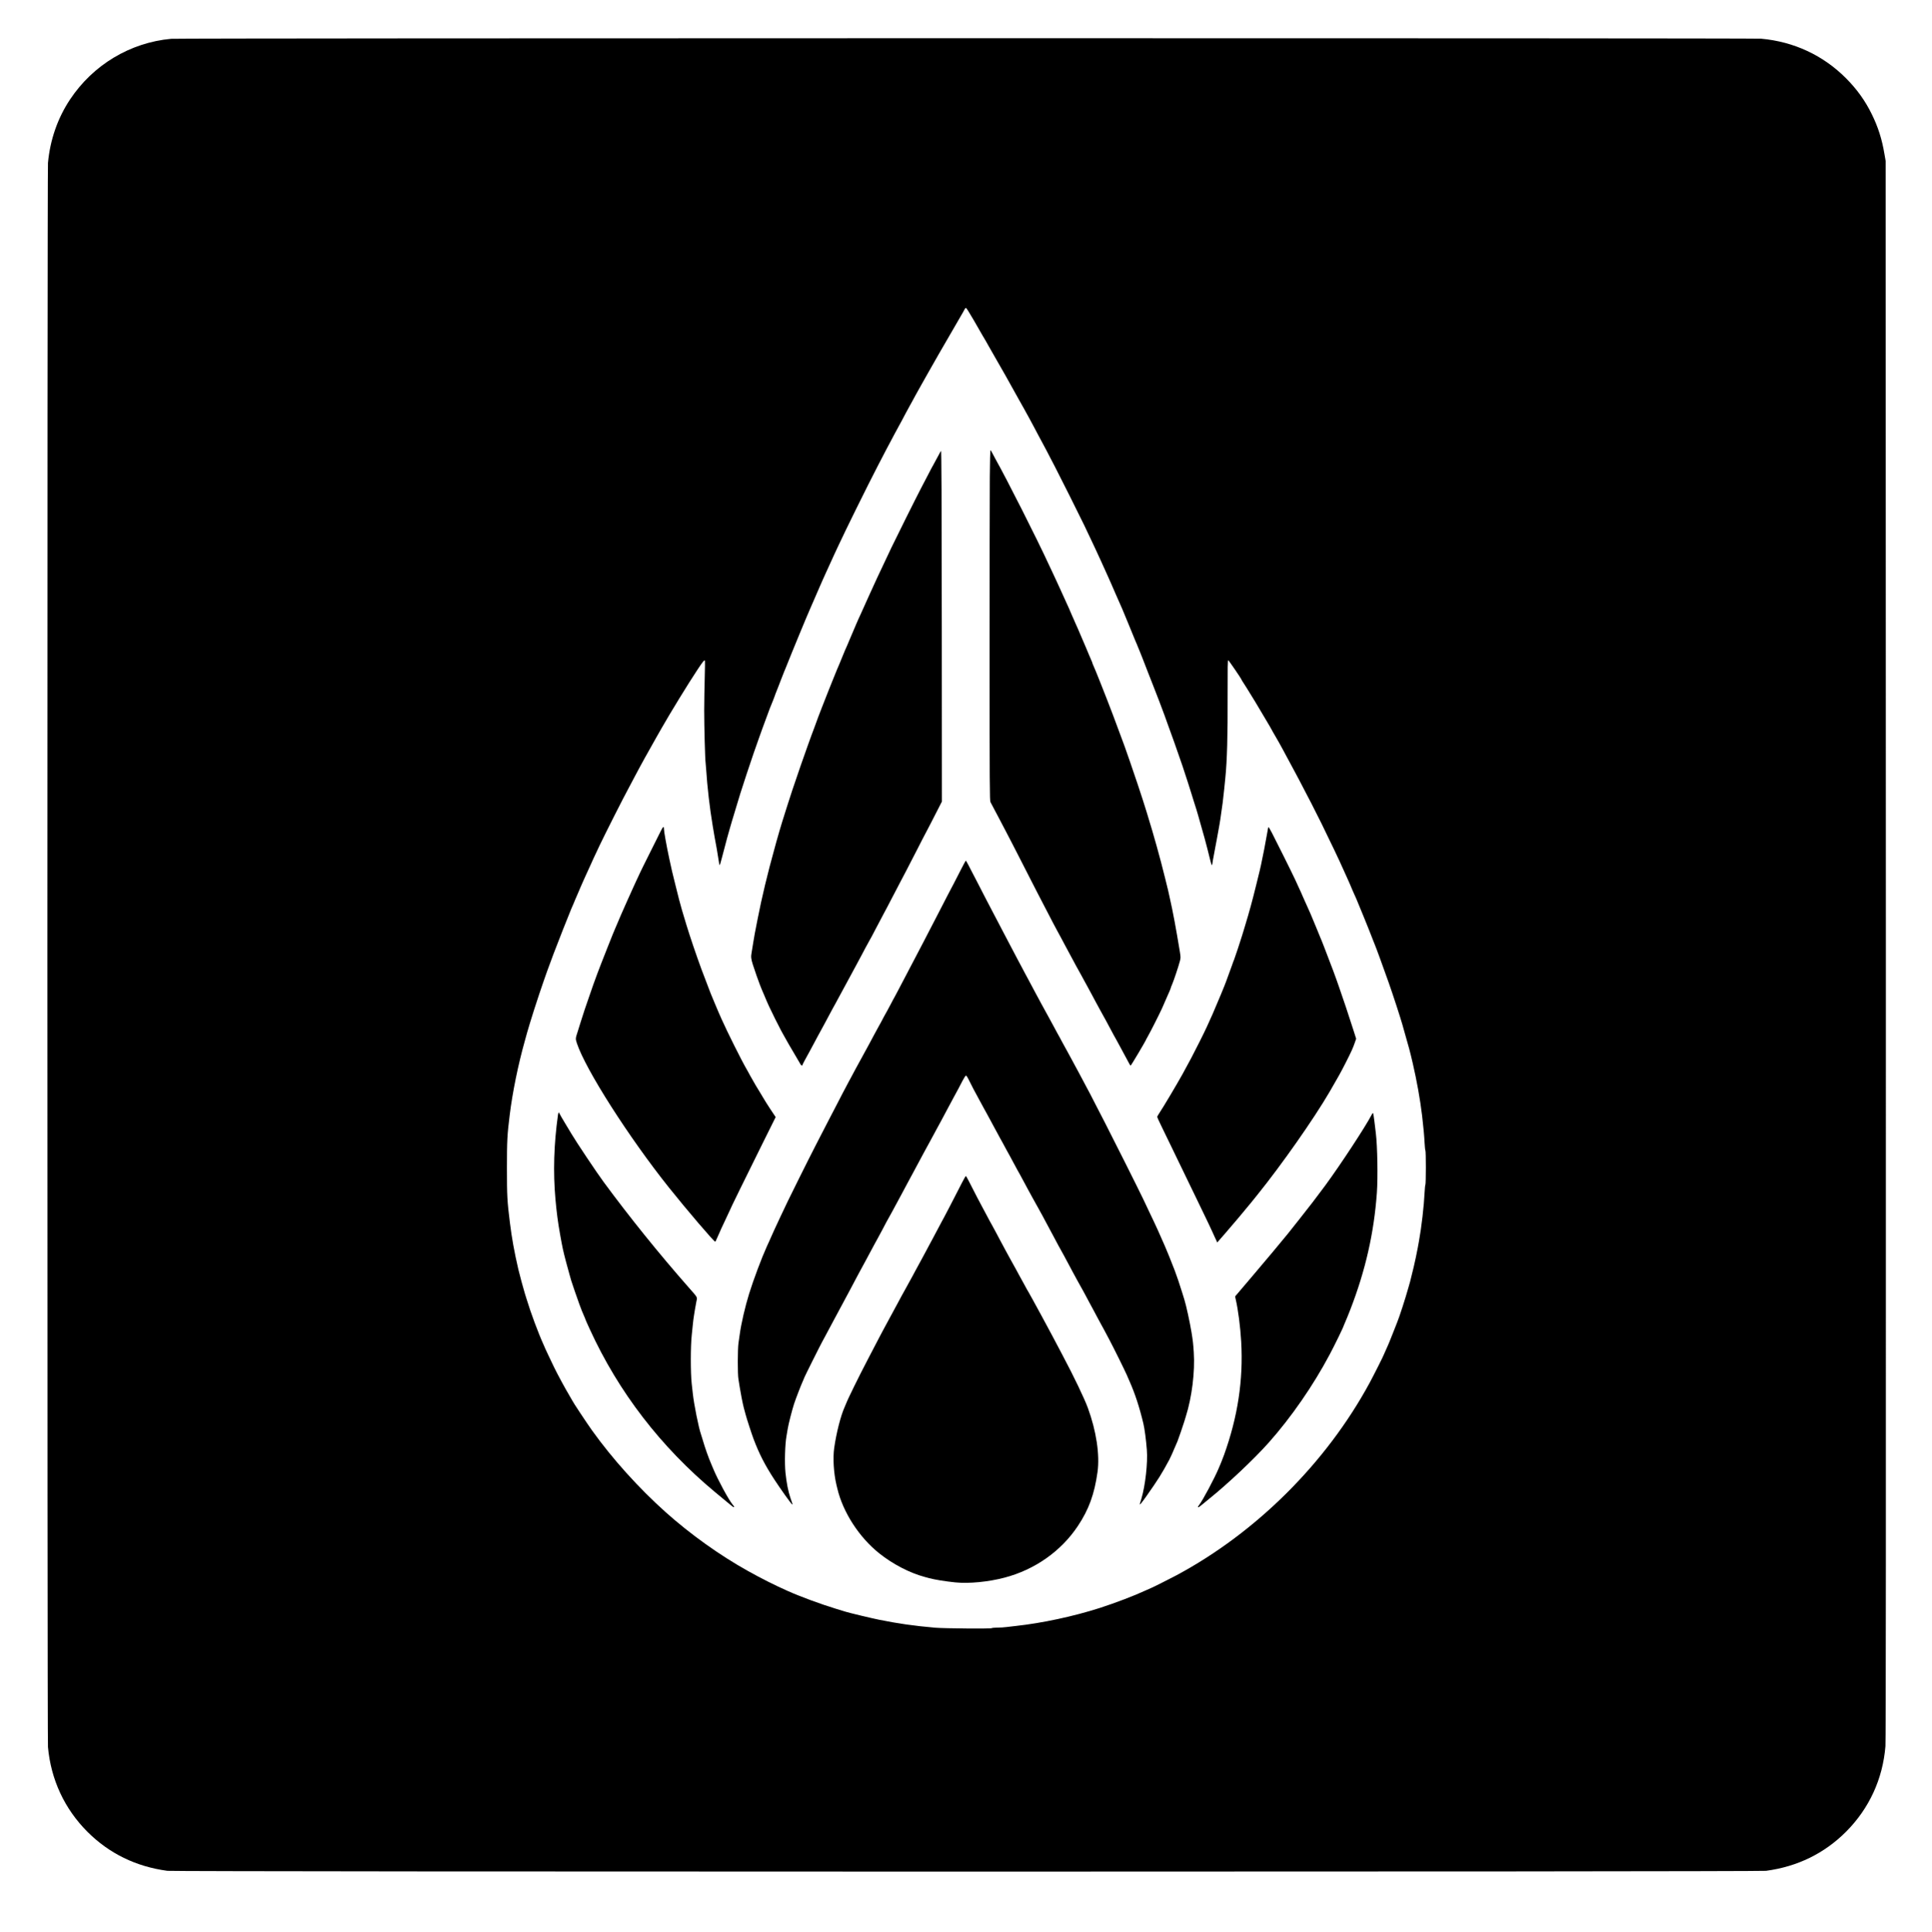
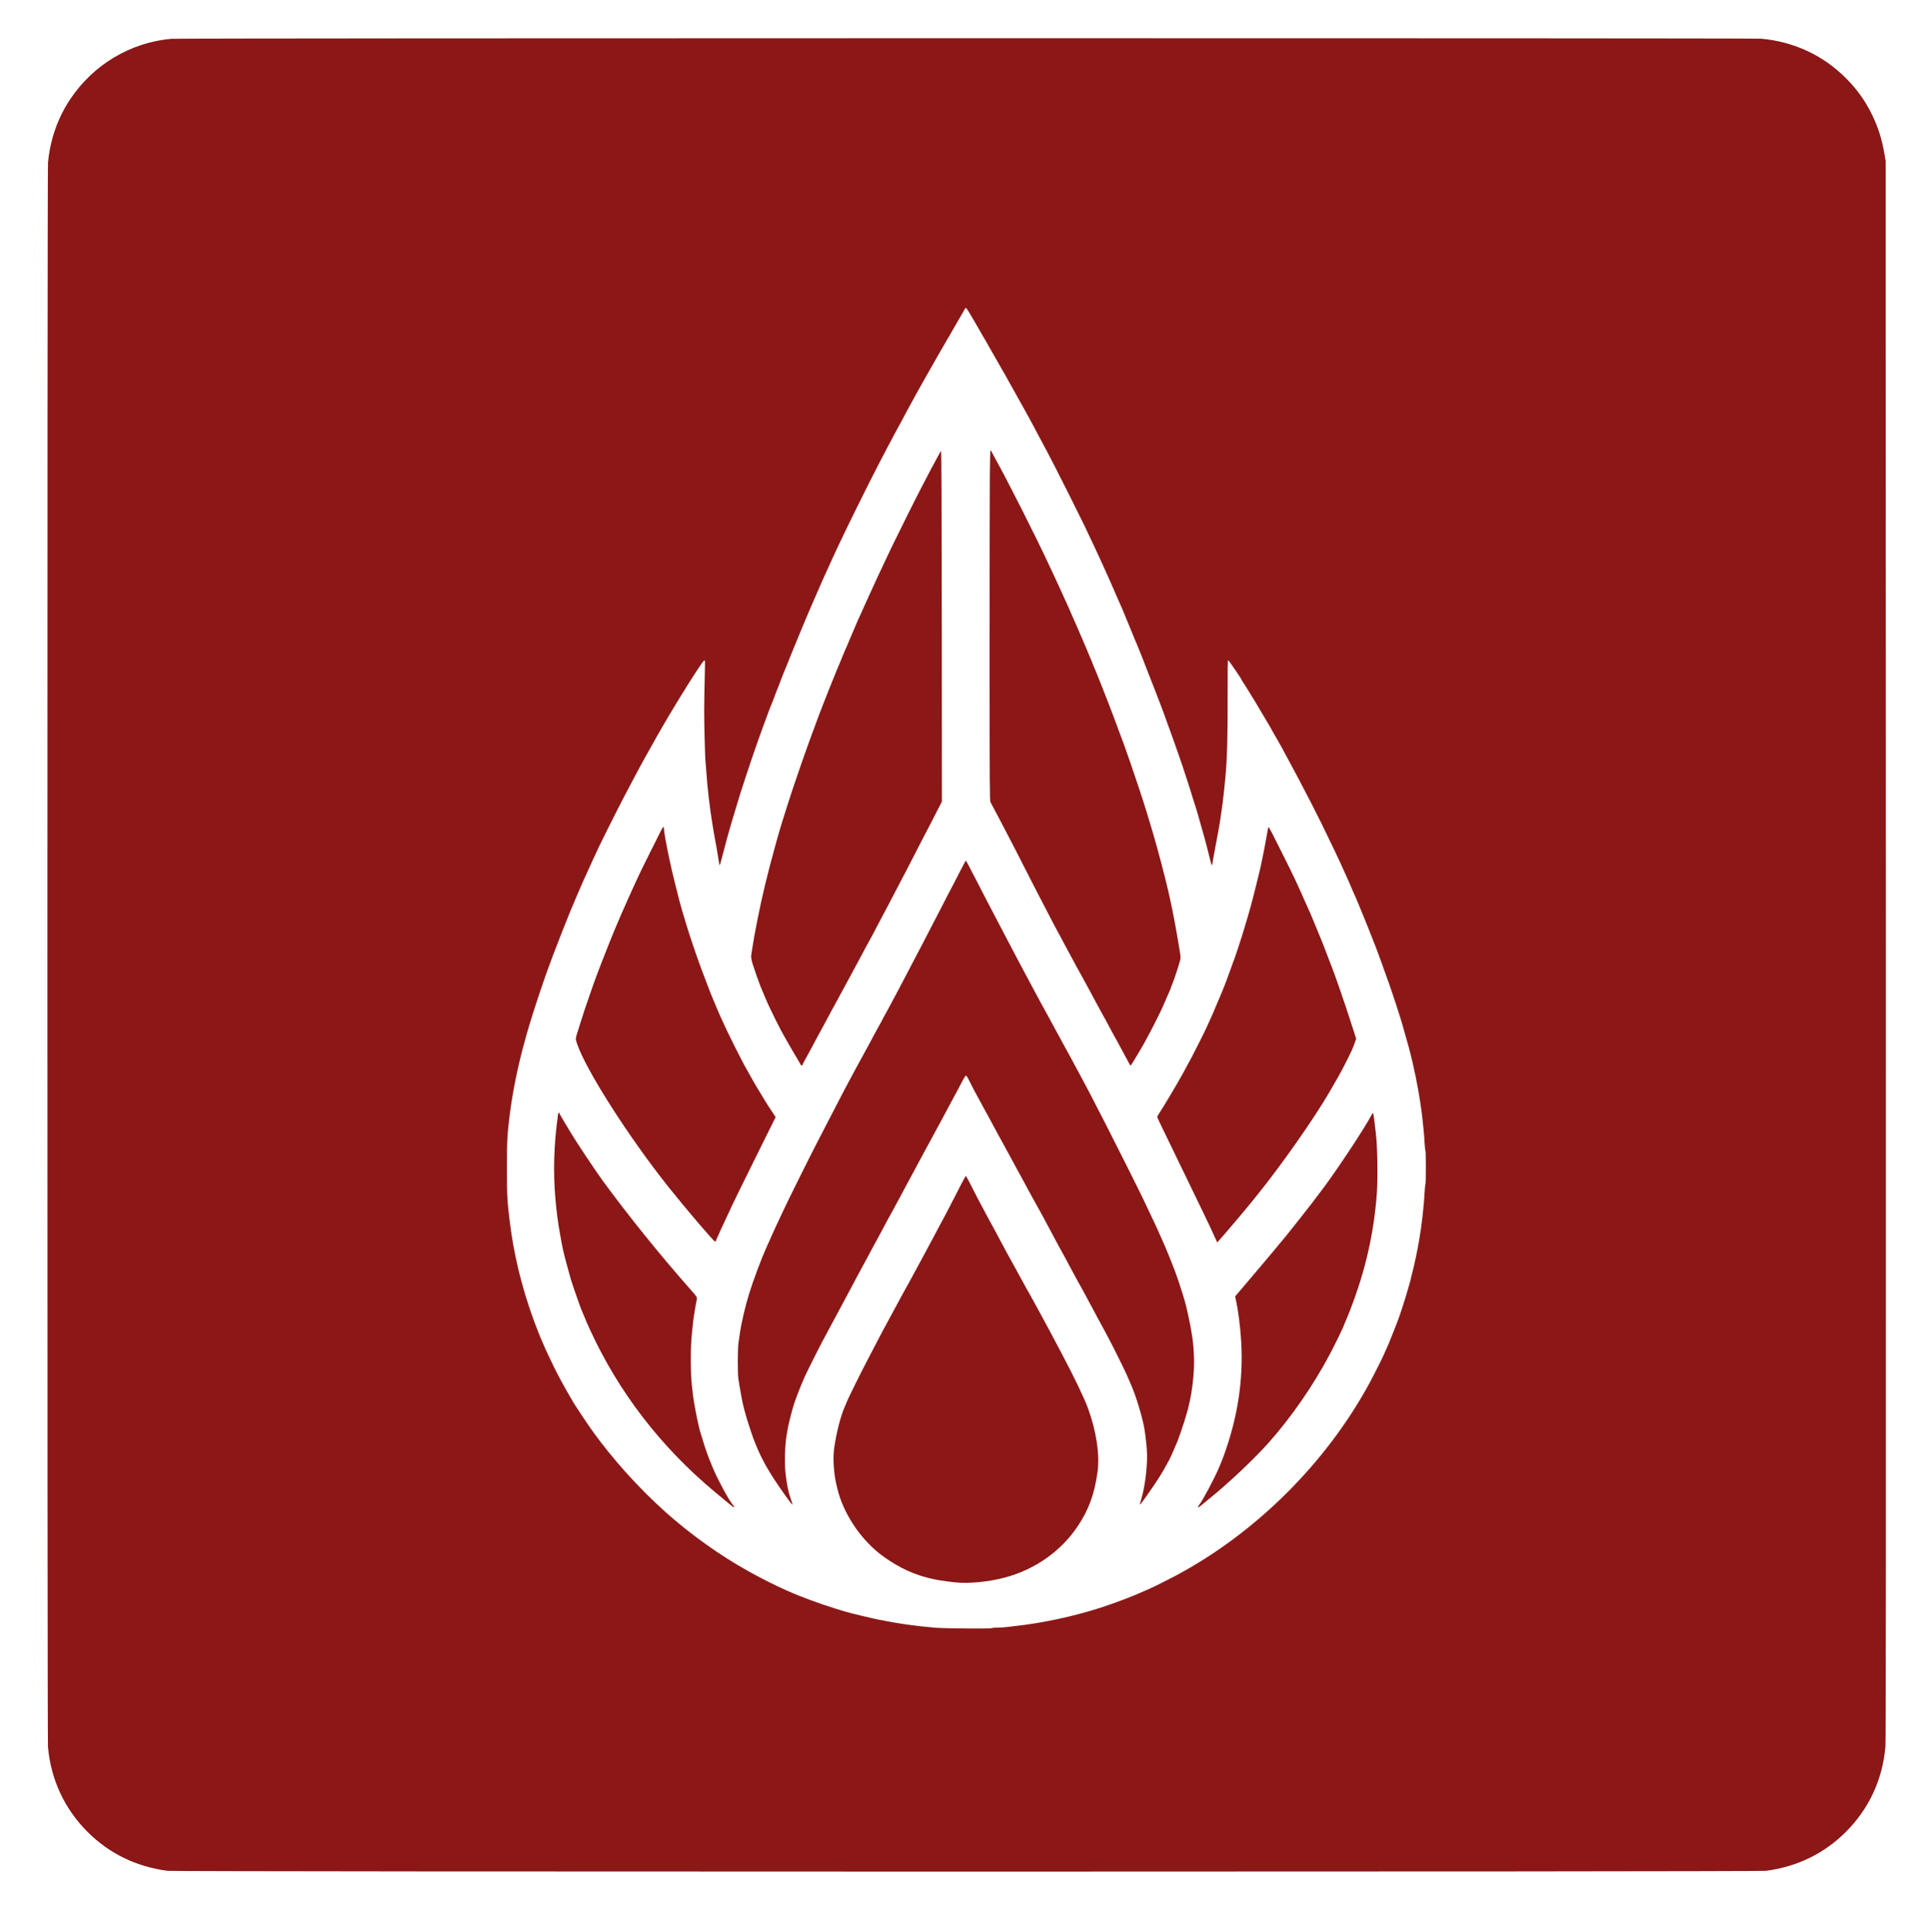
<svg xmlns="http://www.w3.org/2000/svg" version="1.0" width="3543pt" height="3543pt" viewBox="0 0 3543 3543" preserveAspectRatio="xMidYMid meet">
-   <g transform="translate(0,3543) scale(0.1,-0.1)" fill="#000000" stroke="none">
+   <g transform="translate(0,3543) scale(0.1,-0.1)" fill="#8c1717" stroke="none">
    <path d="M3140 34718 c-753 -69 -1433 -478 -1855 -1113 -228 -343 -366 -741 -405 -1165 -14 -161 -14 -28899 0 -29060 54 -599 304 -1135 724 -1556 399 -398 889 -638 1466 -716 141 -19 29189 -19 29330 0 577 78 1067 318 1466 716 425 426 675 967 724 1571 8 104 10 3863 8 14610 l-4 14470 -22 128 c-45 272 -117 498 -233 733 -119 244 -274 460 -474 660 -419 420 -956 670 -1555 724 -145 13 -29029 12 -29170 -2z m14729 -5170 c74 -128 142 -246 151 -263 9 -16 38 -65 64 -108 25 -43 46 -80 46 -82 0 -2 66 -117 146 -256 80 -140 157 -274 171 -299 56 -99 222 -398 248 -445 16 -27 56 -99 90 -160 34 -60 83 -150 110 -200 26 -49 60 -112 75 -140 15 -27 56 -104 90 -170 35 -66 66 -124 70 -130 4 -5 39 -71 77 -145 39 -74 103 -198 143 -275 86 -164 463 -918 543 -1085 134 -280 187 -392 187 -395 0 -1 22 -49 49 -106 26 -57 59 -126 71 -154 12 -27 36 -79 52 -115 17 -36 48 -105 70 -155 22 -49 48 -108 58 -130 10 -22 50 -114 89 -205 72 -165 80 -184 120 -272 12 -27 67 -159 122 -295 56 -137 107 -263 115 -281 8 -17 20 -47 28 -65 8 -17 33 -79 56 -137 23 -58 45 -114 50 -125 5 -11 47 -121 95 -245 48 -124 93 -238 100 -255 31 -74 193 -499 212 -555 8 -25 31 -88 50 -140 53 -143 102 -279 123 -340 10 -30 44 -127 75 -215 31 -88 67 -191 80 -230 62 -187 148 -453 155 -480 4 -16 25 -82 45 -145 41 -128 73 -230 85 -275 8 -29 100 -356 120 -425 16 -54 88 -336 107 -417 10 -40 21 -73 25 -73 5 0 8 6 8 13 0 11 17 109 40 227 4 25 13 71 19 103 6 31 15 81 21 110 5 28 21 115 35 192 14 77 30 167 34 200 36 237 53 375 71 555 6 58 15 148 20 200 32 315 45 780 42 1523 -1 503 1 638 11 635 12 -5 245 -346 246 -361 1 -5 14 -27 30 -50 26 -39 71 -110 219 -352 50 -82 159 -265 202 -340 9 -16 38 -65 64 -108 25 -43 46 -80 46 -82 0 -2 14 -28 32 -57 43 -73 138 -240 138 -243 0 -2 17 -34 39 -72 21 -37 66 -122 101 -188 34 -66 66 -124 70 -130 11 -16 172 -323 336 -640 149 -291 216 -427 421 -855 74 -154 112 -237 201 -435 22 -49 54 -120 71 -158 17 -37 31 -70 31 -72 0 -4 50 -118 105 -240 7 -16 39 -93 70 -170 31 -77 63 -153 70 -170 45 -108 135 -336 175 -440 4 -11 12 -31 18 -45 30 -71 145 -386 258 -705 77 -217 220 -657 255 -782 5 -18 13 -48 18 -65 105 -365 116 -407 170 -638 74 -321 135 -660 171 -960 25 -215 38 -357 46 -505 3 -66 10 -125 14 -130 12 -14 11 -616 0 -630 -4 -5 -11 -66 -14 -135 -12 -255 -57 -646 -106 -912 -5 -32 -14 -82 -20 -110 -12 -71 -55 -271 -75 -355 -39 -163 -58 -240 -66 -268 -5 -16 -18 -64 -30 -105 -54 -195 -166 -542 -209 -645 -4 -11 -32 -81 -61 -155 -28 -74 -63 -159 -75 -188 -13 -29 -24 -55 -24 -58 0 -2 -18 -43 -40 -90 -22 -47 -40 -88 -40 -90 0 -12 -188 -385 -266 -529 -795 -1465 -2079 -2742 -3544 -3527 -97 -52 -447 -228 -454 -228 -2 0 -51 -22 -108 -48 -206 -96 -555 -229 -843 -322 -485 -155 -1054 -277 -1540 -330 -55 -6 -133 -15 -173 -20 -40 -6 -114 -10 -165 -10 -51 0 -98 -5 -103 -10 -13 -13 -870 -6 -1034 8 -391 34 -674 74 -1035 147 -122 24 -543 125 -610 146 -16 5 -97 29 -180 55 -285 87 -663 227 -890 329 -262 118 -457 216 -727 366 -513 286 -1048 668 -1503 1074 -495 442 -981 982 -1353 1502 -102 143 -362 536 -362 547 0 2 -24 43 -53 92 -80 134 -216 385 -281 519 -64 132 -166 348 -166 351 0 2 -11 27 -24 56 -100 219 -237 588 -316 848 -12 41 -26 86 -31 100 -16 48 -101 360 -119 440 -76 328 -120 575 -155 855 -50 402 -55 489 -55 1002 0 511 5 603 51 978 51 414 154 921 279 1365 5 19 24 85 40 145 17 61 42 144 55 185 13 41 47 149 75 240 29 91 71 221 95 290 24 69 57 168 75 220 41 120 79 227 185 510 56 151 299 767 327 830 35 79 46 104 66 155 11 28 34 80 51 118 17 37 31 70 31 72 0 2 11 28 24 57 13 29 40 91 61 138 21 47 57 127 81 178 24 51 44 95 44 96 0 4 66 146 158 341 99 209 454 911 542 1070 15 28 56 104 90 170 96 185 285 527 410 745 43 74 86 151 97 170 159 280 487 815 656 1070 98 148 127 184 138 173 4 -5 3 -143 -2 -308 -5 -165 -9 -439 -10 -610 0 -294 16 -896 26 -960 2 -16 7 -70 10 -120 21 -326 64 -699 120 -1035 14 -85 30 -179 35 -207 20 -109 31 -169 40 -218 5 -27 17 -99 26 -160 18 -122 22 -140 30 -133 3 3 21 66 40 139 91 349 111 420 140 519 13 47 34 117 45 155 11 39 24 81 29 95 4 14 18 59 30 100 52 181 121 398 211 670 91 274 174 516 223 650 19 52 46 129 61 170 14 41 30 84 35 95 5 11 21 54 35 95 35 100 102 275 126 327 10 24 19 46 19 49 0 5 49 134 80 209 4 11 27 70 50 130 24 61 49 126 57 145 8 19 19 44 23 55 126 318 397 973 454 1100 8 17 35 80 61 140 26 61 55 128 65 150 10 22 32 74 50 115 18 41 43 98 55 125 13 28 33 73 45 100 32 72 88 194 161 353 17 37 47 101 66 142 133 288 541 1116 738 1495 145 279 197 380 225 430 15 28 53 100 85 160 32 61 61 115 65 120 4 6 31 55 60 110 29 55 66 124 81 153 16 28 43 78 60 110 17 31 44 80 59 107 15 28 44 82 65 120 21 39 65 117 98 175 33 58 73 130 90 160 16 30 71 127 122 215 50 88 103 180 117 205 51 90 87 153 278 480 79 135 153 263 165 285 31 60 35 65 49 65 6 0 72 -105 145 -232z" />
    <path d="M17264 27159 c-6 -8 -37 -63 -69 -124 -32 -60 -61 -114 -65 -120 -7 -9 -32 -56 -242 -460 -93 -178 -436 -867 -534 -1071 -106 -222 -217 -457 -266 -564 -54 -118 -139 -304 -153 -335 -13 -30 -27 -61 -99 -220 -20 -44 -41 -89 -45 -100 -5 -11 -25 -55 -45 -98 -20 -43 -36 -80 -36 -82 0 -3 -11 -28 -24 -57 -14 -30 -34 -78 -46 -108 -12 -30 -32 -78 -46 -108 -13 -29 -24 -55 -24 -57 0 -2 -12 -30 -26 -62 -35 -77 -44 -98 -99 -233 -46 -113 -57 -140 -88 -210 -8 -19 -47 -116 -87 -215 -40 -99 -76 -189 -80 -200 -5 -11 -30 -74 -55 -140 -26 -66 -51 -129 -55 -140 -25 -61 -114 -297 -126 -335 -8 -25 -19 -54 -24 -65 -9 -22 -76 -202 -92 -250 -5 -16 -14 -39 -18 -50 -16 -38 -236 -671 -284 -820 -50 -151 -137 -424 -157 -490 -12 -38 -25 -81 -30 -95 -11 -33 -87 -291 -105 -359 -8 -29 -25 -92 -38 -140 -121 -431 -231 -891 -306 -1276 -57 -291 -57 -288 -80 -430 -11 -71 -25 -154 -30 -184 -16 -85 -12 -119 21 -226 30 -95 110 -325 130 -372 8 -22 16 -41 38 -95 5 -13 21 -49 35 -81 14 -32 26 -60 26 -62 0 -2 11 -28 24 -57 13 -29 34 -75 46 -103 32 -72 192 -393 222 -446 14 -24 39 -69 55 -99 47 -86 108 -192 205 -355 48 -82 92 -156 96 -164 10 -18 32 -27 32 -13 0 5 20 45 43 88 24 44 63 115 87 159 23 44 55 103 70 130 15 28 51 95 80 150 29 55 56 105 60 110 4 6 31 55 60 110 29 55 66 125 83 155 16 30 45 84 64 120 20 36 46 83 58 105 12 22 41 76 65 120 100 186 127 237 195 360 39 72 100 184 135 250 35 66 71 135 82 153 10 18 43 81 74 140 31 59 60 112 64 117 10 13 72 131 155 290 37 72 80 153 95 180 34 62 113 212 312 595 36 69 93 177 126 240 33 63 107 207 165 320 98 194 151 294 288 556 32 61 90 174 128 250 l71 139 -2 3224 c-2 2374 -6 3220 -14 3210z" />
    <path d="M18159 26683 c-2 -269 -4 -1714 -4 -3213 0 -2455 2 -2728 16 -2755 26 -51 130 -246 169 -320 21 -38 70 -133 110 -210 40 -77 99 -189 130 -250 32 -60 131 -254 220 -430 89 -176 191 -374 225 -440 77 -148 195 -376 288 -555 38 -74 73 -139 77 -145 4 -5 31 -55 60 -110 29 -55 65 -122 80 -150 15 -27 45 -84 67 -125 94 -175 112 -208 148 -275 21 -38 53 -96 71 -128 19 -32 34 -60 34 -62 0 -2 17 -34 39 -72 21 -37 58 -104 81 -148 23 -44 55 -102 70 -130 15 -27 49 -90 75 -140 27 -49 67 -124 90 -165 65 -116 88 -158 226 -417 23 -43 45 -82 49 -88 4 -5 31 -55 60 -110 29 -55 69 -129 89 -165 20 -36 52 -95 71 -132 19 -38 38 -68 42 -68 9 0 288 470 288 486 0 2 14 27 31 56 37 62 214 413 257 508 27 60 76 172 107 245 7 17 22 51 34 77 11 26 21 52 21 57 0 5 11 33 24 62 28 64 116 326 141 422 17 65 17 72 1 175 -77 464 -124 718 -187 997 -11 50 -24 110 -30 135 -12 54 -86 348 -128 510 -32 125 -129 473 -163 585 -11 39 -31 104 -44 145 -12 41 -37 122 -54 180 -38 125 -106 336 -166 515 -70 211 -220 646 -239 695 -9 25 -25 68 -35 95 -131 354 -253 681 -290 770 -4 11 -29 74 -55 140 -26 66 -52 131 -57 145 -12 28 -27 66 -38 95 -35 89 -76 189 -96 233 -13 29 -24 56 -24 61 0 4 -6 21 -14 37 -8 16 -31 70 -51 119 -20 50 -43 104 -50 120 -8 17 -42 95 -75 175 -74 174 -84 197 -121 278 -16 35 -29 65 -29 67 0 2 -16 38 -35 79 -19 42 -35 78 -35 81 0 3 -16 40 -36 82 -20 43 -53 116 -74 163 -21 47 -54 121 -75 165 -20 44 -48 105 -62 135 -14 30 -43 93 -65 140 -23 47 -58 123 -80 170 -209 455 -776 1577 -973 1925 -28 50 -58 107 -68 128 -10 20 -22 37 -26 37 -4 0 -10 -219 -12 -487z" />
    <path d="M12122 20183 c-21 -43 -110 -222 -199 -398 -88 -176 -172 -345 -185 -375 -14 -30 -43 -91 -63 -135 -21 -44 -46 -98 -55 -120 -20 -46 -54 -120 -115 -255 -58 -128 -185 -419 -185 -425 0 -2 -13 -33 -29 -67 -16 -35 -79 -191 -141 -348 -62 -157 -116 -294 -120 -305 -23 -54 -121 -319 -144 -385 -14 -41 -43 -127 -66 -190 -57 -161 -132 -383 -175 -525 -20 -66 -40 -131 -45 -145 -44 -134 -44 -135 -16 -221 159 -481 956 -1729 1690 -2648 325 -407 824 -991 847 -991 4 0 12 15 19 33 8 17 31 70 52 115 21 46 38 86 38 87 0 2 34 74 75 160 41 86 75 158 75 160 0 11 306 637 626 1280 l224 451 -96 144 c-52 80 -101 156 -108 170 -7 14 -44 75 -81 135 -37 61 -76 124 -85 140 -79 138 -130 228 -130 231 0 2 -14 26 -30 54 -89 150 -365 704 -465 930 -21 47 -46 103 -55 125 -10 22 -34 81 -55 130 -20 50 -44 106 -52 125 -8 19 -18 44 -23 55 -4 11 -12 31 -18 45 -12 28 -134 348 -162 425 -98 266 -212 604 -275 810 -56 180 -119 398 -135 465 -4 19 -35 143 -69 275 -64 257 -64 257 -110 470 -54 250 -101 515 -101 564 0 50 -16 36 -58 -46z" />
    <path d="M23247 20143 c-19 -119 -86 -464 -113 -583 -8 -36 -19 -83 -24 -105 -5 -22 -32 -132 -60 -245 -76 -311 -129 -504 -210 -770 -17 -58 -40 -132 -50 -165 -26 -89 -139 -427 -149 -450 -6 -11 -23 -58 -39 -105 -17 -47 -45 -123 -62 -170 -18 -47 -35 -96 -40 -110 -16 -52 -178 -442 -252 -610 -57 -128 -72 -161 -106 -235 -20 -44 -80 -168 -134 -275 -120 -239 -182 -358 -313 -595 -104 -188 -358 -615 -427 -717 -21 -31 -38 -62 -38 -69 0 -6 33 -79 74 -163 41 -83 101 -207 134 -276 32 -69 100 -208 150 -310 84 -173 127 -261 312 -645 40 -82 105 -217 145 -300 98 -202 195 -406 195 -410 0 -2 21 -47 46 -101 l46 -99 25 30 c14 17 67 77 118 135 96 109 394 462 477 566 26 32 78 97 116 144 446 553 1031 1387 1322 1885 157 269 208 361 294 530 110 217 136 274 172 379 l24 69 -51 161 c-64 203 -216 659 -264 791 -20 55 -43 120 -51 145 -16 47 -99 270 -114 305 -5 11 -23 58 -40 105 -17 47 -47 126 -67 175 -19 50 -39 99 -43 110 -4 11 -15 36 -23 55 -8 19 -45 109 -82 200 -37 91 -83 201 -102 245 -20 44 -41 94 -49 110 -7 17 -31 70 -53 118 -23 49 -41 90 -41 92 0 4 -35 81 -90 200 -15 33 -40 87 -55 120 -41 90 -357 724 -420 845 -31 58 -59 106 -63 108 -4 1 -15 -51 -25 -115z" />
    <path d="M17625 19468 c-48 -95 -107 -209 -130 -253 -59 -110 -155 -295 -270 -520 -144 -280 -243 -471 -285 -550 -21 -38 -72 -137 -115 -220 -116 -223 -184 -353 -220 -420 -18 -33 -67 -127 -110 -210 -43 -82 -81 -154 -85 -160 -4 -5 -38 -68 -75 -140 -38 -71 -81 -152 -97 -178 -15 -26 -28 -49 -28 -51 0 -2 -19 -39 -43 -82 -24 -44 -61 -110 -82 -149 -21 -38 -50 -92 -65 -120 -15 -27 -48 -88 -72 -135 -25 -47 -93 -170 -150 -275 -58 -104 -133 -244 -168 -310 -34 -66 -66 -124 -70 -130 -4 -5 -47 -86 -95 -180 -48 -93 -111 -215 -140 -270 -29 -55 -101 -194 -161 -310 -59 -115 -152 -295 -206 -400 -54 -104 -190 -374 -302 -600 -193 -390 -235 -475 -321 -660 -21 -44 -58 -123 -82 -175 -38 -81 -74 -160 -147 -325 -8 -16 -26 -57 -41 -90 -94 -208 -240 -597 -322 -860 -71 -228 -146 -550 -172 -745 -6 -41 -16 -113 -23 -160 -16 -110 -17 -572 -1 -660 7 -36 17 -101 23 -145 14 -93 56 -308 75 -380 8 -27 23 -86 35 -130 21 -79 112 -358 145 -445 103 -273 207 -475 379 -740 116 -178 312 -453 328 -459 12 -4 13 -7 -31 119 -40 114 -71 274 -91 462 -18 179 -9 518 19 673 5 28 15 84 21 125 15 95 80 347 118 465 34 103 128 346 166 429 14 31 26 59 26 62 0 7 291 590 322 644 14 25 49 90 78 145 29 55 65 123 80 150 15 28 45 84 67 125 22 41 56 104 75 140 20 36 55 101 78 145 58 110 117 220 150 280 15 28 58 109 95 180 37 72 71 135 75 140 4 6 31 55 60 110 29 55 60 114 70 130 9 17 43 80 75 140 32 61 64 119 70 130 7 11 32 56 55 100 24 44 58 109 78 145 19 36 55 103 79 150 25 47 49 90 53 95 4 6 29 51 55 100 27 50 58 108 70 130 12 22 41 76 65 120 23 44 57 107 75 140 18 33 51 94 72 135 22 41 55 102 73 135 84 154 157 290 220 410 29 55 56 105 60 110 4 6 31 55 60 110 30 55 78 145 108 200 30 55 73 134 95 175 22 41 54 102 72 135 18 33 54 101 80 150 26 50 58 108 70 130 57 103 123 228 165 310 26 50 53 91 61 92 9 2 29 -29 56 -85 40 -83 122 -239 182 -347 16 -27 50 -90 76 -140 26 -49 51 -94 55 -100 4 -5 31 -55 60 -110 29 -55 60 -113 70 -130 19 -33 64 -116 130 -240 23 -44 48 -89 56 -101 7 -11 34 -61 59 -110 26 -49 51 -93 55 -99 4 -5 35 -64 70 -130 34 -66 66 -124 70 -130 4 -5 24 -41 45 -80 21 -38 50 -92 65 -120 15 -27 49 -90 75 -140 27 -49 67 -124 90 -165 23 -41 57 -102 75 -135 18 -33 40 -73 50 -90 29 -51 84 -152 197 -365 25 -47 62 -116 83 -155 21 -38 57 -106 80 -150 24 -44 46 -84 50 -90 4 -5 29 -50 55 -100 62 -117 121 -228 155 -290 15 -27 44 -81 65 -120 21 -38 46 -83 55 -100 10 -16 32 -56 49 -87 17 -32 44 -82 60 -110 15 -29 50 -93 76 -143 26 -49 56 -103 65 -120 10 -16 46 -84 80 -150 35 -66 66 -124 70 -130 7 -10 49 -89 148 -275 85 -161 288 -571 322 -650 18 -41 40 -93 50 -115 103 -232 183 -476 256 -780 23 -97 50 -300 64 -484 19 -238 -28 -655 -100 -896 -12 -38 -24 -78 -27 -89 -13 -42 20 -4 118 134 219 311 280 408 421 670 21 38 63 134 125 280 8 19 19 44 24 55 16 38 106 300 124 360 10 33 24 79 31 102 110 345 169 819 145 1173 -11 166 -16 210 -42 370 -29 177 -96 487 -130 595 -5 17 -23 75 -40 130 -45 146 -106 326 -136 403 -68 177 -148 375 -180 447 -20 44 -43 98 -53 120 -67 153 -94 212 -135 300 -26 55 -72 152 -102 215 -30 63 -82 174 -116 245 -68 144 -602 1209 -689 1375 -30 58 -113 218 -183 355 -70 138 -131 255 -135 260 -4 6 -42 78 -85 160 -43 83 -81 155 -85 160 -4 6 -33 60 -65 120 -32 61 -67 126 -78 145 -11 19 -38 69 -60 110 -22 41 -55 101 -73 133 -19 32 -34 60 -34 62 0 2 -17 34 -38 72 -22 37 -63 113 -92 168 -29 55 -72 134 -95 175 -41 73 -75 136 -148 270 -35 66 -73 137 -132 245 -18 33 -56 105 -85 160 -29 55 -64 120 -78 145 -30 55 -79 148 -162 305 -105 201 -161 306 -205 390 -41 78 -97 184 -225 430 -35 66 -84 161 -110 210 -26 50 -100 194 -165 320 -188 366 -220 425 -226 425 -4 0 -46 -78 -94 -172z" />
    <path d="M10236 14973 c-75 -539 -90 -1042 -46 -1543 23 -252 45 -422 86 -650 43 -241 53 -288 107 -495 25 -93 55 -204 67 -245 11 -41 25 -88 30 -105 10 -35 106 -315 148 -430 30 -84 61 -161 93 -232 11 -24 19 -45 19 -48 0 -4 24 -58 82 -185 527 -1150 1301 -2156 2297 -2985 302 -251 331 -275 341 -275 16 0 12 9 -24 53 -70 86 -264 444 -345 637 -13 30 -30 71 -38 90 -59 137 -116 299 -163 460 -12 41 -26 86 -31 100 -42 118 -128 548 -149 745 -6 55 -15 136 -20 180 -22 202 -22 687 1 895 4 41 13 125 19 185 6 61 15 133 20 160 4 28 13 84 20 125 7 41 18 106 26 144 18 83 29 63 -141 256 -549 624 -1092 1298 -1561 1936 -125 169 -502 733 -591 884 -11 19 -63 106 -116 193 -53 87 -99 167 -102 177 -11 33 -22 22 -29 -27z" />
    <path d="M25166 14982 c-114 -220 -570 -915 -854 -1302 -146 -198 -312 -415 -472 -615 -96 -121 -193 -242 -215 -271 -59 -75 -466 -562 -635 -759 -80 -93 -181 -213 -225 -265 -44 -52 -85 -101 -92 -108 -15 -16 -15 -15 -2 -72 44 -190 84 -499 100 -775 40 -701 -63 -1379 -315 -2078 -20 -54 -43 -115 -52 -135 -9 -20 -21 -48 -26 -62 -6 -14 -14 -34 -19 -45 -75 -181 -294 -592 -361 -677 -41 -52 -20 -55 39 -5 28 23 92 76 143 117 356 287 828 733 1097 1035 413 465 815 1046 1117 1615 89 167 256 510 256 525 0 2 13 33 28 67 16 35 59 140 95 233 278 718 434 1405 487 2141 20 282 10 860 -19 1094 -6 41 -18 141 -27 223 -9 81 -21 147 -25 147 -5 0 -15 -13 -23 -28z" />
    <path d="M17646 13727 c-114 -226 -363 -704 -376 -722 -4 -5 -42 -77 -85 -160 -43 -82 -81 -154 -85 -160 -4 -5 -35 -64 -70 -130 -34 -66 -70 -133 -80 -150 -9 -16 -39 -70 -65 -120 -27 -49 -68 -125 -92 -169 -23 -43 -43 -80 -43 -81 0 -1 -25 -46 -55 -100 -30 -53 -55 -98 -55 -100 0 -2 -15 -30 -34 -62 -35 -61 -76 -137 -146 -268 -23 -44 -85 -159 -138 -255 -125 -230 -154 -285 -253 -475 -46 -88 -114 -218 -151 -290 -159 -303 -365 -722 -398 -811 -6 -16 -17 -42 -25 -59 -72 -160 -152 -475 -191 -750 -26 -188 -9 -463 41 -675 4 -14 11 -45 17 -70 104 -436 399 -892 768 -1187 252 -201 561 -361 840 -435 19 -5 51 -13 70 -19 109 -29 290 -59 482 -79 251 -26 609 8 908 87 556 146 1038 486 1345 948 201 301 304 587 360 989 44 316 -22 754 -177 1176 -63 172 -249 561 -463 965 -26 50 -72 137 -103 195 -30 58 -67 128 -82 155 -15 28 -49 91 -75 140 -26 50 -57 108 -70 130 -12 22 -40 74 -62 115 -82 152 -251 460 -263 475 -4 6 -30 53 -57 105 -28 52 -67 124 -87 158 -20 35 -36 65 -36 67 0 2 -15 30 -34 62 -18 32 -50 90 -71 128 -21 39 -59 108 -85 155 -26 47 -73 135 -105 195 -31 61 -70 133 -85 160 -15 28 -47 86 -70 130 -24 44 -46 85 -50 90 -4 6 -40 73 -80 150 -40 77 -76 145 -80 150 -7 9 -97 184 -224 432 -26 51 -51 95 -55 98 -5 2 -38 -55 -75 -128z" />
  </g>
</svg>
